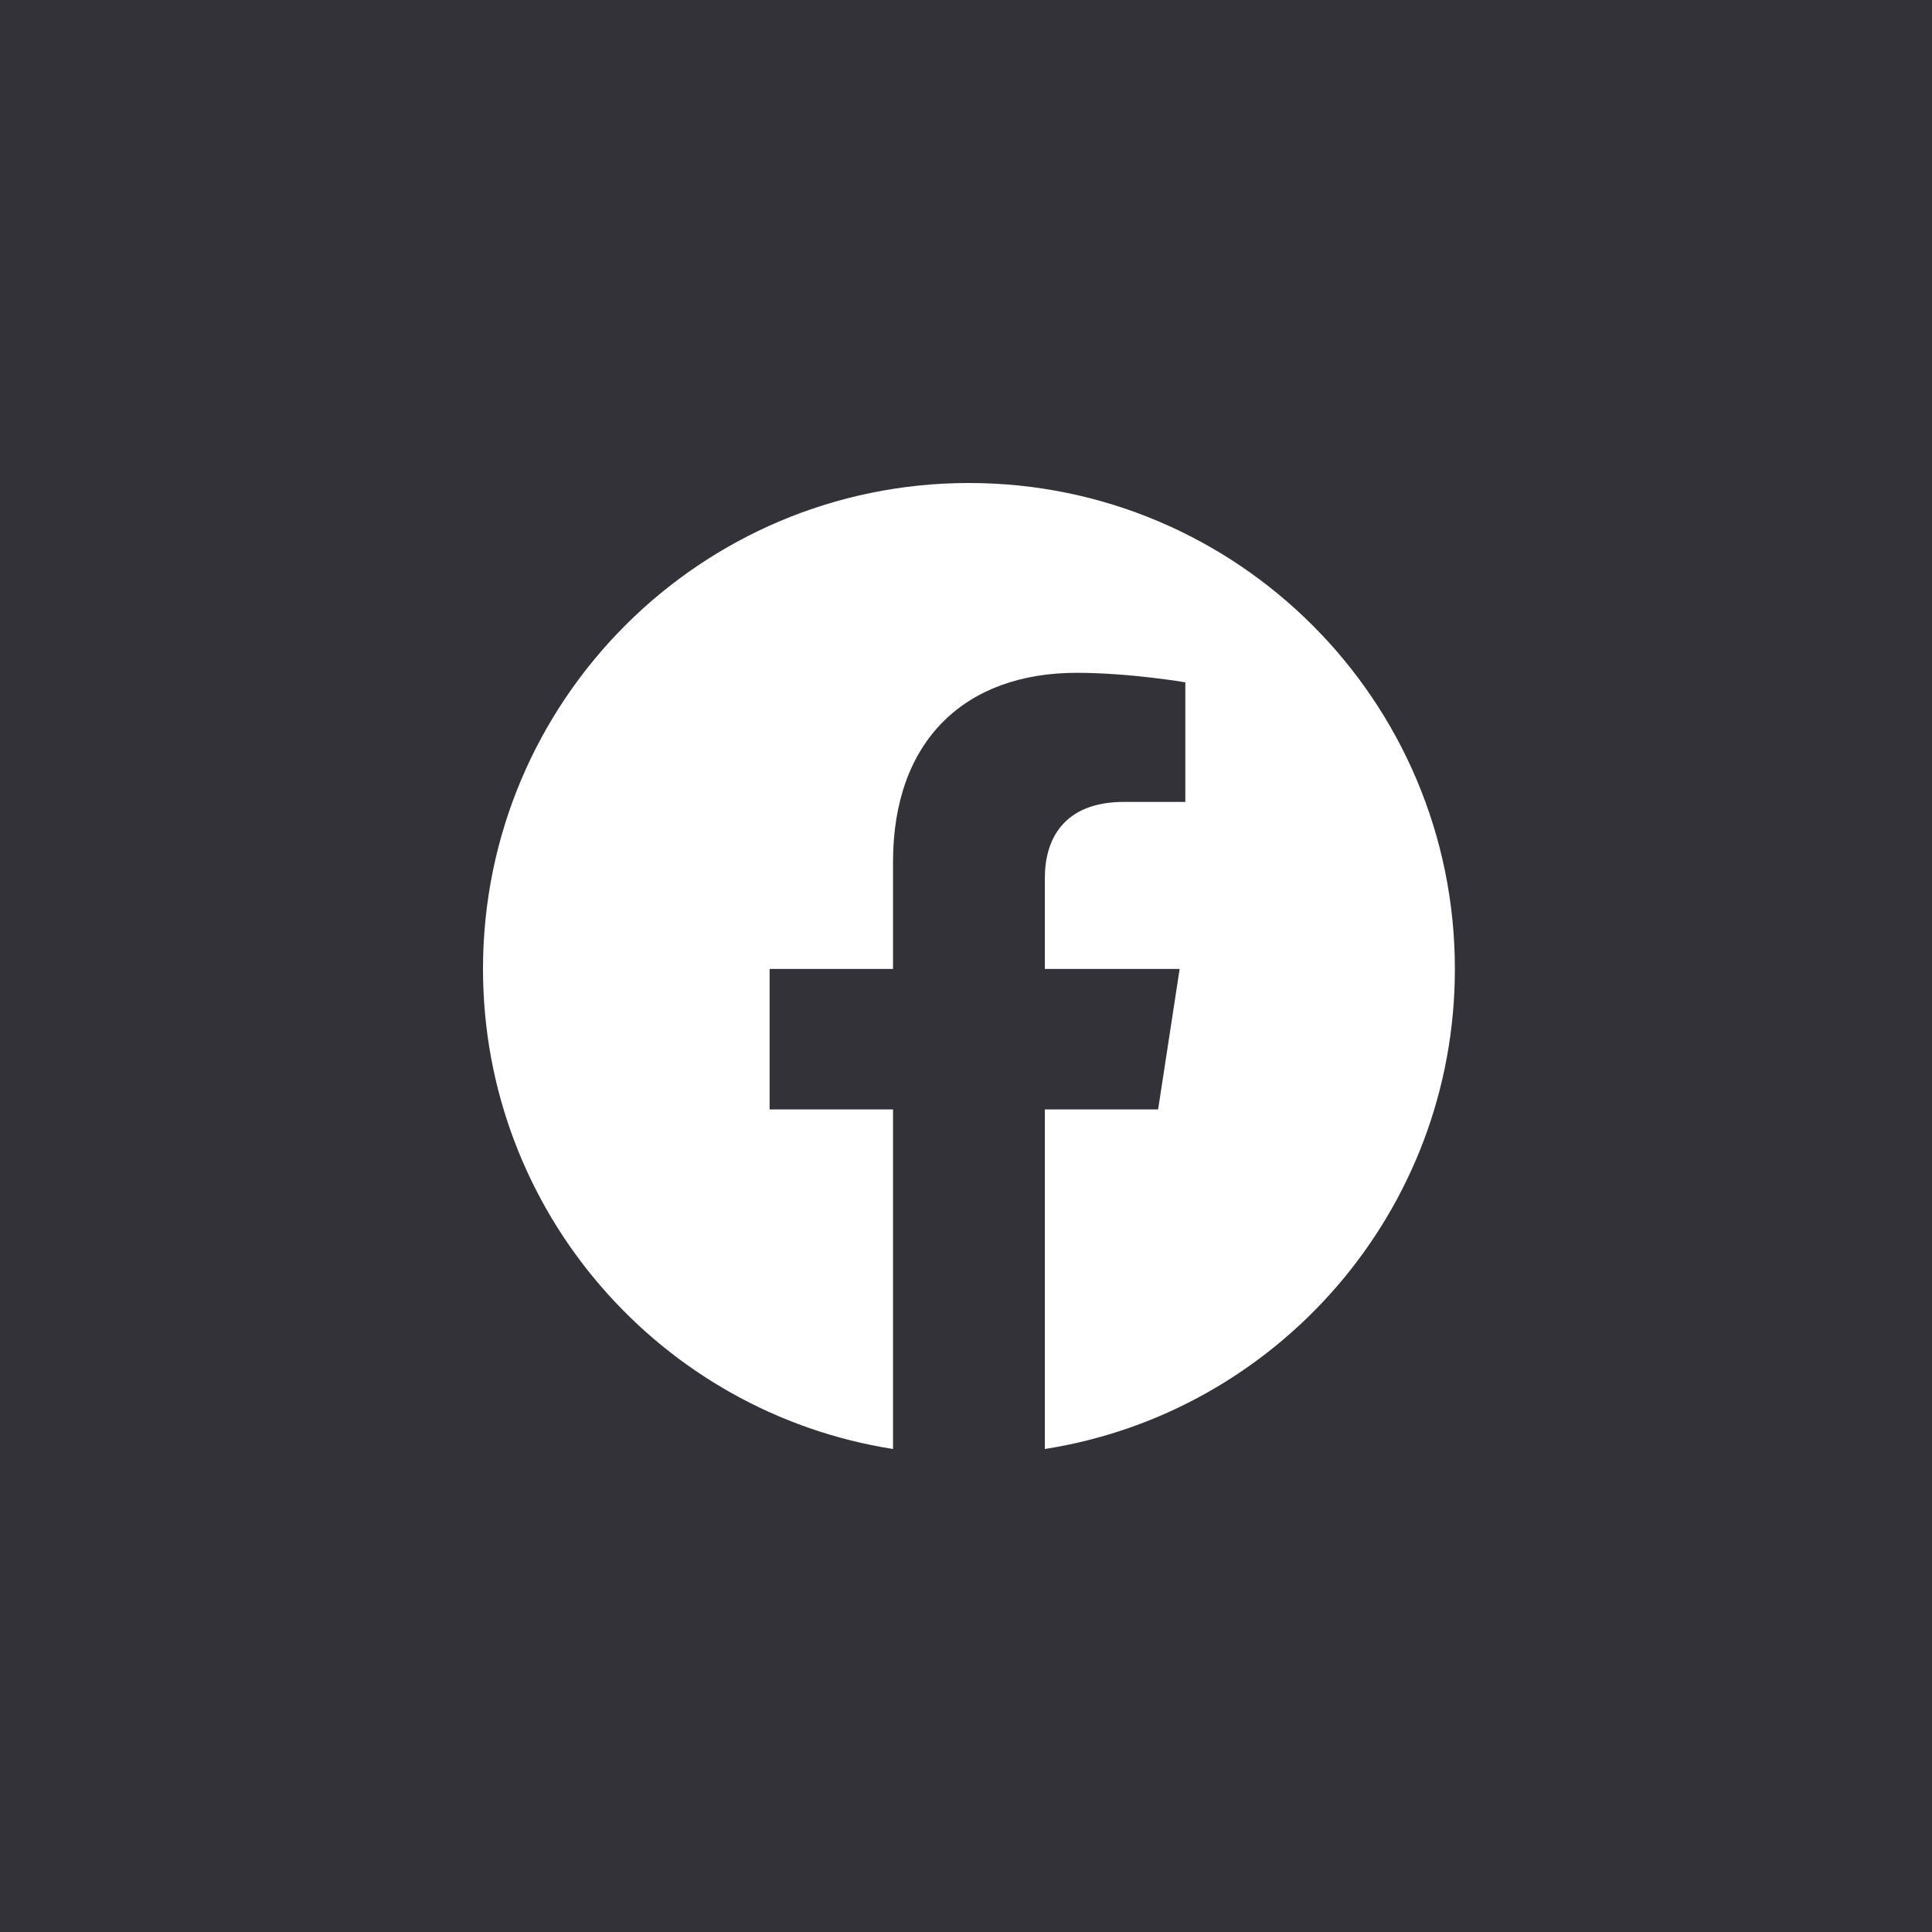
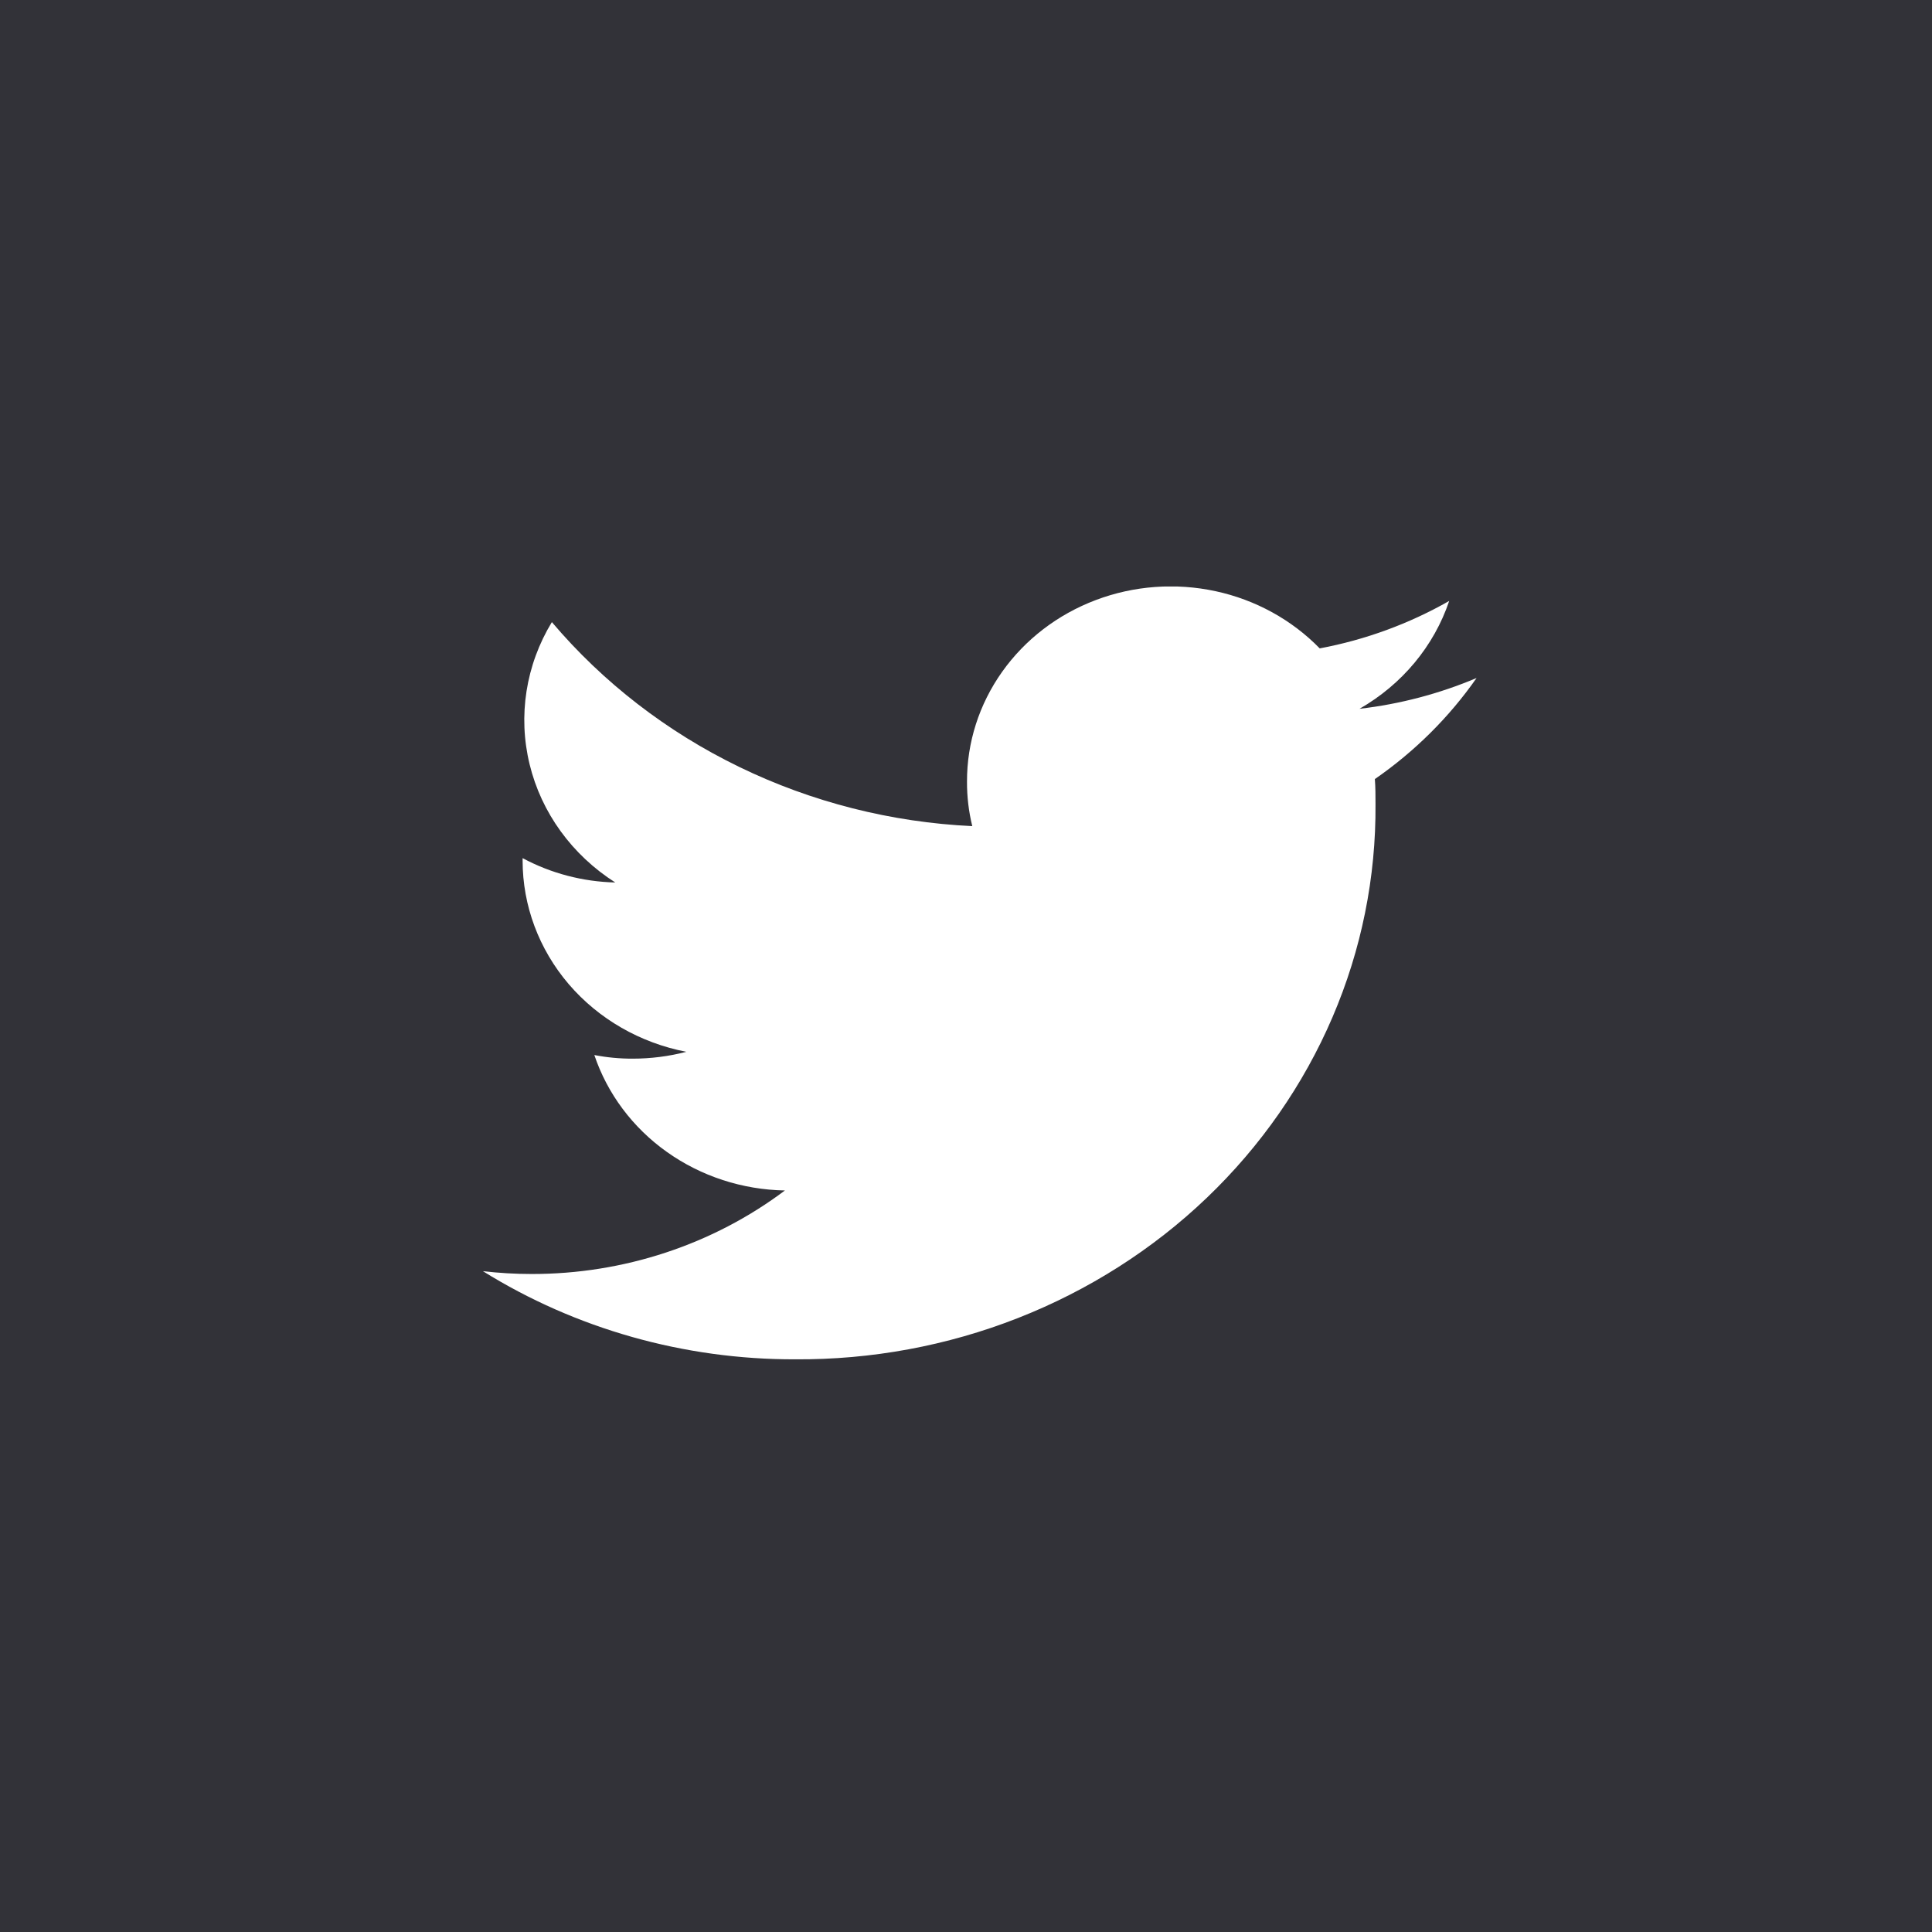
<svg xmlns="http://www.w3.org/2000/svg" width="48" height="48" viewBox="0 0 48 48" fill="none">
  <rect width="48" height="48" fill="#323238" />
-   <path d="M36.146 24.073C36.146 17.405 30.742 12 24.073 12C17.405 12 12 17.405 12 24.073C12 30.1 16.414 35.094 22.187 36V27.563H19.121V24.073H22.187V21.413C22.187 18.388 23.988 16.716 26.747 16.716C28.068 16.716 29.449 16.952 29.449 16.952V19.923H27.926C26.426 19.923 25.959 20.854 25.959 21.809V24.073H29.308L28.773 27.563H25.959V36C31.732 35.094 36.146 30.1 36.146 24.073Z" fill="white" />
+   <g clip-path="url(#clip0_61385_205)">
+     <path d="M36.685 16.845C35.76 17.236 34.78 17.494 33.777 17.61C34.835 17.004 35.627 16.052 36.005 14.93C35.011 15.497 33.923 15.896 32.788 16.109C32.095 15.398 31.193 14.902 30.201 14.688C29.208 14.474 28.172 14.55 27.225 14.908C26.279 15.265 25.468 15.887 24.897 16.692C24.326 17.497 24.022 18.447 24.025 19.42C24.023 19.792 24.067 20.163 24.156 20.525C22.14 20.43 20.167 19.929 18.368 19.055C16.568 18.182 14.981 16.955 13.711 15.456C13.063 16.523 12.865 17.787 13.158 18.989C13.45 20.191 14.212 21.241 15.286 21.925C14.479 21.906 13.688 21.698 12.984 21.32V21.38C12.984 22.5 13.389 23.584 14.13 24.451C14.872 25.317 15.904 25.911 17.052 26.132C16.617 26.245 16.169 26.302 15.718 26.302C15.399 26.303 15.08 26.273 14.766 26.212C15.09 27.175 15.72 28.017 16.569 28.62C17.418 29.224 18.443 29.558 19.501 29.577C17.706 30.925 15.489 31.656 13.206 31.652C12.802 31.652 12.399 31.628 11.998 31.582C14.305 33.017 16.999 33.778 19.75 33.772C21.649 33.785 23.531 33.437 25.287 32.748C27.043 32.059 28.639 31.044 29.981 29.761C31.323 28.478 32.385 26.952 33.105 25.273C33.825 23.594 34.188 21.796 34.174 19.981C34.174 19.771 34.174 19.561 34.158 19.356C35.15 18.669 36.005 17.819 36.685 16.845Z" fill="white" />
+   </g>
+   <defs>
+     <clipPath id="clip0_61385_205">
+       <rect width="24.686" height="19.2" fill="white" transform="translate(12 14.5712)" />
+     </clipPath>
+   </defs>
</svg>
